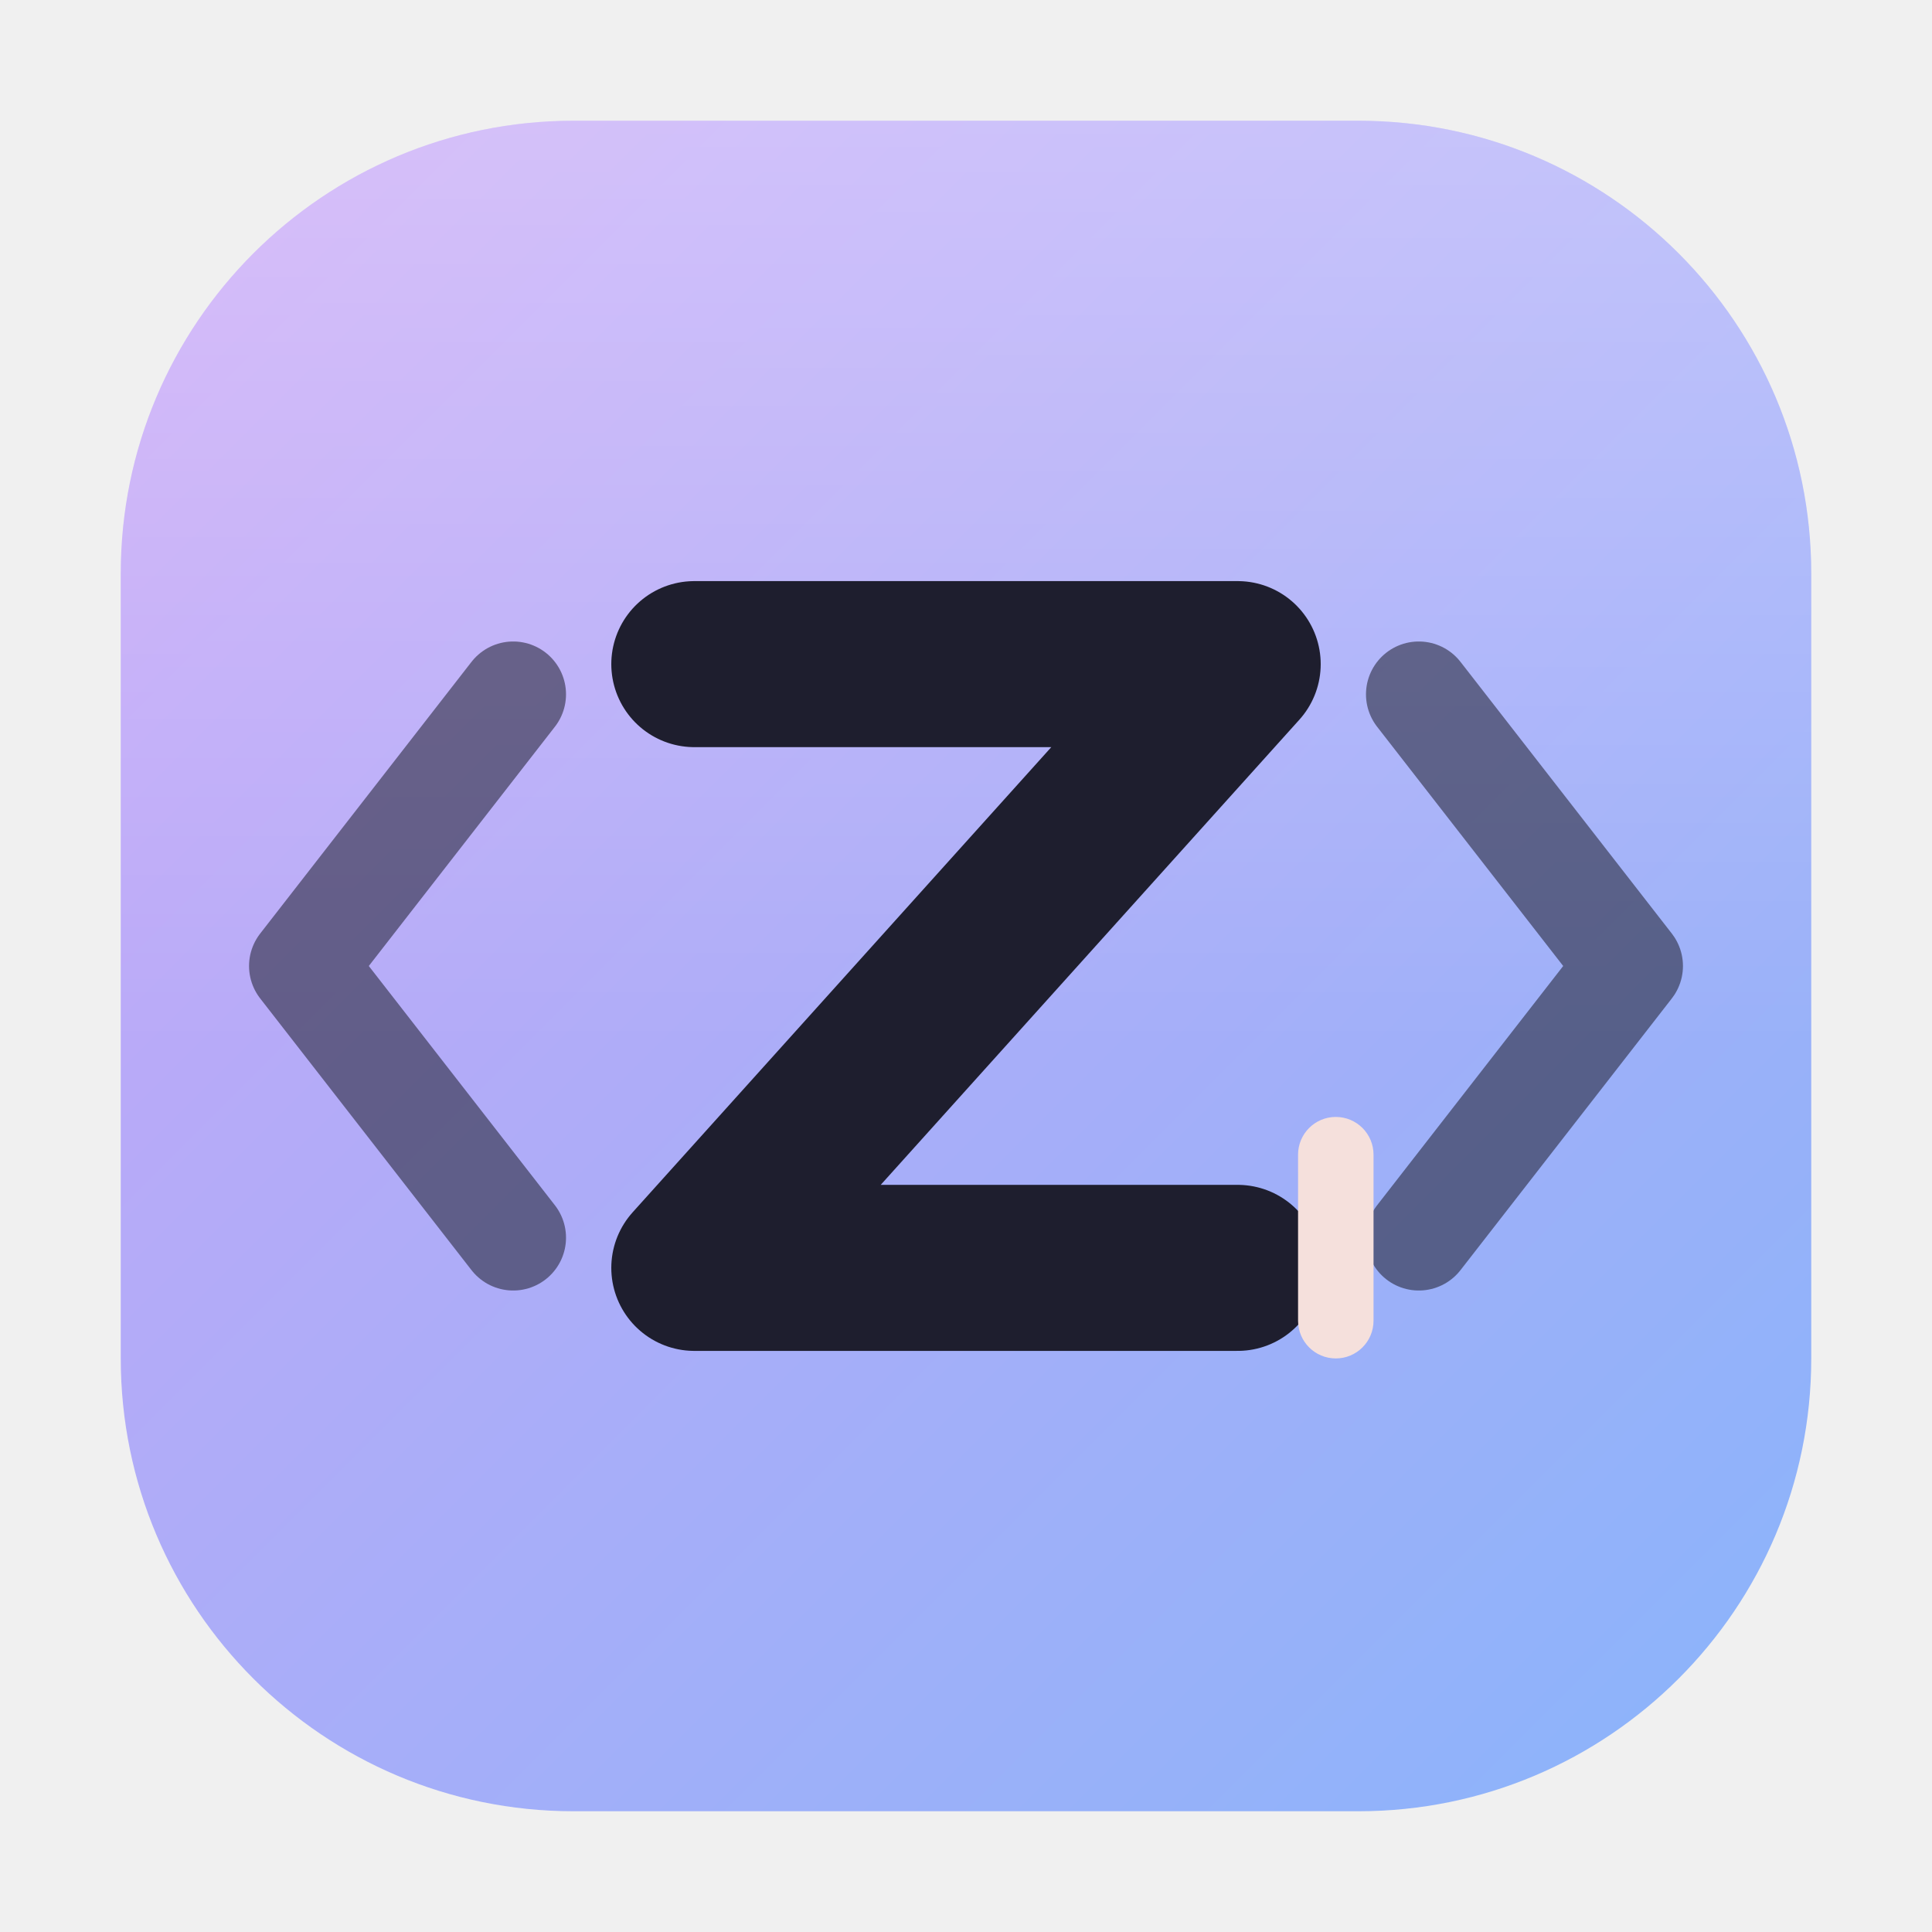
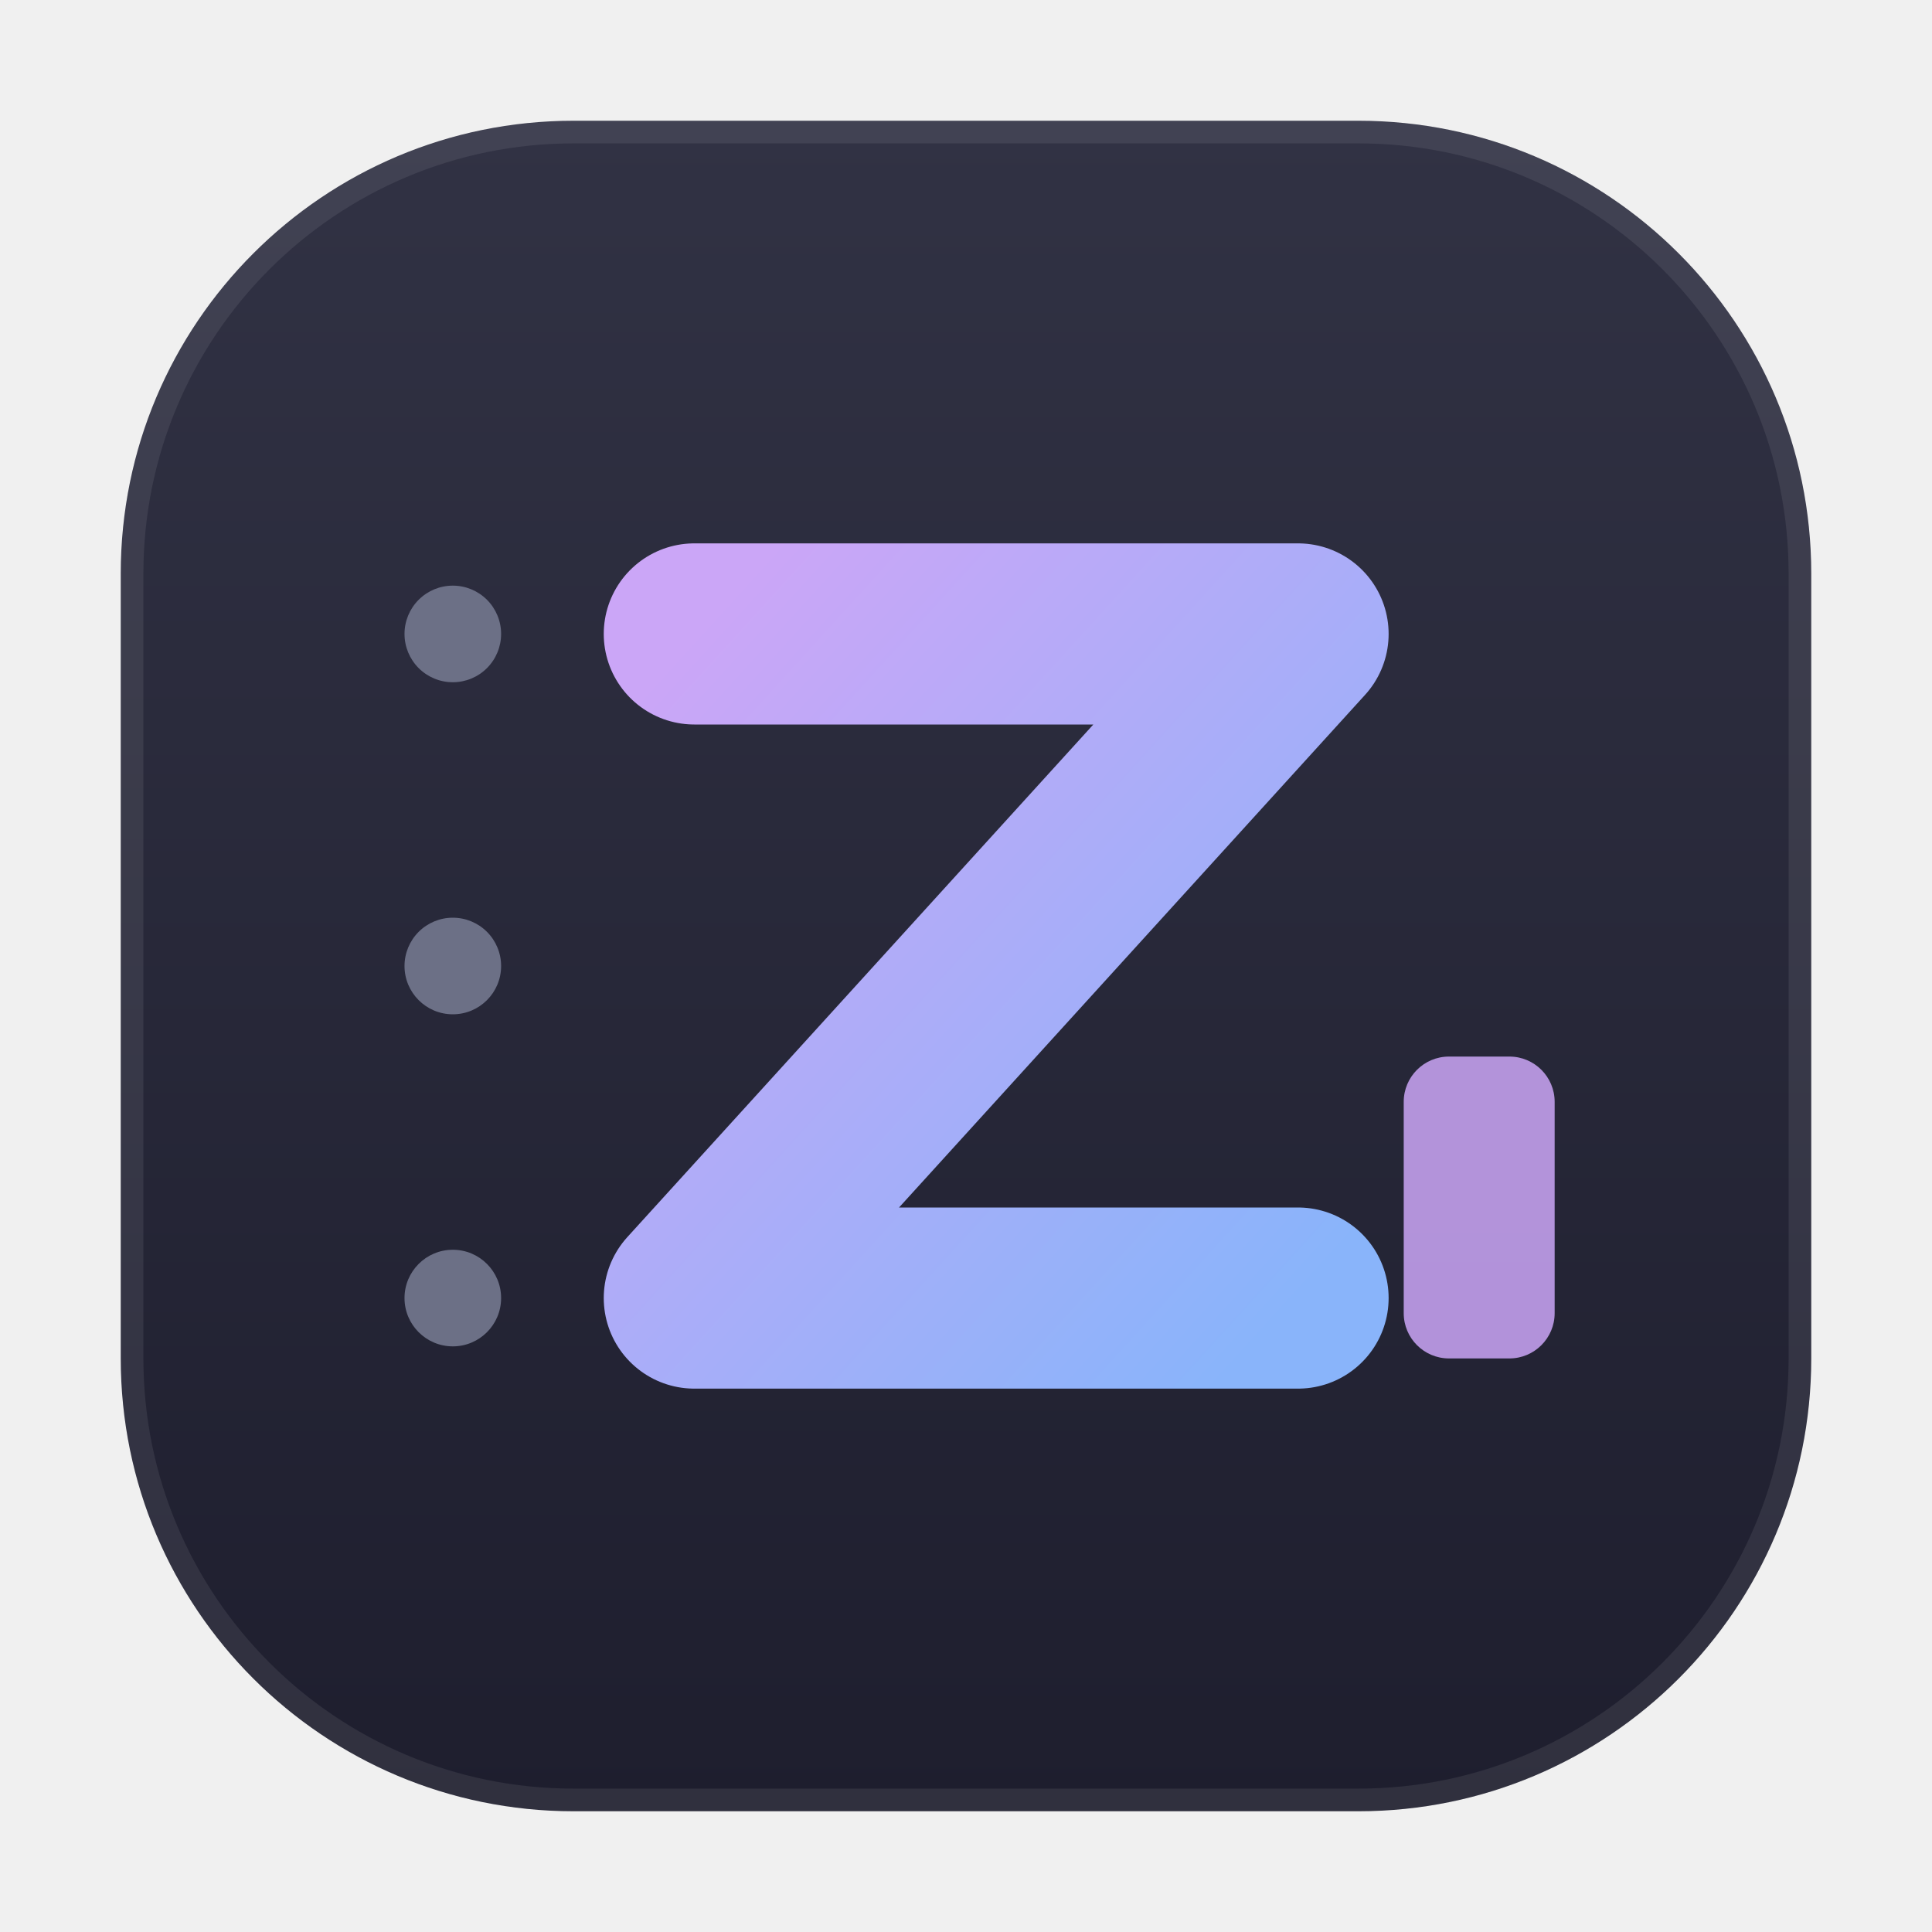
- <svg xmlns="http://www.w3.org/2000/svg" viewBox="0 0 128 128">
+ <svg xmlns="http://www.w3.org/2000/svg" width="128" height="128" viewBox="0 0 128 128">
  <defs>
-     <linearGradient id="bg" x1="0" y1="0" x2="1" y2="1">
+     <linearGradient id="linear-gradient-1" x1="8" y1="8" x2="8" y2="120" gradientUnits="userSpaceOnUse">
+       <stop offset="0" stop-color="#313244" />
+       <stop offset="1" stop-color="#1e1e2e" />
+     </linearGradient>
+     <linearGradient id="linear-gradient-2" x1="46" y1="42" x2="89.801" y2="81.819" gradientUnits="userSpaceOnUse">
      <stop offset="0" stop-color="#cba6f7" />
      <stop offset="1" stop-color="#89b4fa" />
    </linearGradient>
-     <linearGradient id="sheen" x1="0" y1="0" x2="0" y2="1">
-       <stop offset="0" stop-color="#ffffff" stop-opacity=".28" />
-       <stop offset=".55" stop-color="#ffffff" stop-opacity="0" />
-     </linearGradient>
  </defs>
-   <rect x="8" y="8" width="112" height="112" rx="30" fill="url(#bg)" />
-   <rect x="8" y="8" width="112" height="112" rx="30" fill="url(#sheen)" />
-   <path d="M34 46 L20 64 L34 82" fill="none" stroke="#1e1e2e" stroke-opacity=".55" stroke-width="7" stroke-linecap="round" stroke-linejoin="round" />
-   <path d="M94 46 L108 64 L94 82" fill="none" stroke="#1e1e2e" stroke-opacity=".55" stroke-width="7" stroke-linecap="round" stroke-linejoin="round" />
-   <path d="M46 44 H82 L46 84 H82" fill="none" stroke="#1e1e2e" stroke-width="11" stroke-linecap="round" stroke-linejoin="round" />
-   <rect x="86" y="74" width="5" height="16" rx="2.5" fill="#f5e0dc" />
+   <g id="Layer_1" data-name="Layer 1">
+     <path d="M38 8 L90 8 C106.569 8 120 21.431 120 38 L120 90 C120 106.569 106.569 120 90 120 L38 120 C21.431 120 8 106.569 8 90 L8 38 C8 21.431 21.431 8 38 8 Z" fill="url(#linear-gradient-1)" />
+     <path d="M38 8.75 L90 8.75 C106.154 8.75 119.25 21.846 119.25 38 L119.25 90 C119.25 106.154 106.154 119.25 90 119.25 L38 119.25 C21.846 119.25 8.75 106.154 8.75 90 L8.75 38 C8.75 21.846 21.846 8.75 38 8.75 Z" fill="none" stroke="#ffffff" stroke-opacity="0.08" stroke-width="1.5" />
+     <path d="M33.2 42 C33.2 42.849 32.863 43.663 32.263 44.263 C31.663 44.863 30.849 45.2 30 45.2 C29.151 45.2 28.337 44.863 27.737 44.263 C27.137 43.663 26.8 42.849 26.8 42 C26.8 41.151 27.137 40.337 27.737 39.737 C28.337 39.137 29.151 38.8 30 38.8 C30.849 38.8 31.663 39.137 32.263 39.737 C32.863 40.337 33.2 41.151 33.2 42 Z" fill="#6c7086" />
+     <path d="M33.2 64 C33.2 65.767 31.767 67.2 30 67.2 C28.233 67.2 26.8 65.767 26.8 64 C26.8 63.151 27.137 62.337 27.737 61.737 C28.337 61.137 29.151 60.8 30 60.8 C30.849 60.8 31.663 61.137 32.263 61.737 C32.863 62.337 33.2 63.151 33.2 64 Z" fill="#6c7086" />
+     <path d="M33.2 86 C33.2 87.767 31.767 89.2 30 89.2 C28.233 89.2 26.8 87.767 26.8 86 C26.8 84.233 28.233 82.8 30 82.8 C31.767 82.8 33.2 84.233 33.2 86 Z" fill="#6c7086" />
+     <path d="M46 42 L86 42 L46 86 L86 86" fill="none" stroke="url(#linear-gradient-2)" stroke-width="12" stroke-linecap="round" stroke-linejoin="round" />
+     <path d="M96 70 L100 70 C101.657 70 103 71.343 103 73 L103 87 C103 88.657 101.657 90 100 90 L96 90 C94.343 90 93 88.657 93 87 L93 73 C93 71.343 94.343 70 96 70 Z" fill="#cba6f7" fill-opacity="0.85" />
+   </g>
</svg>
